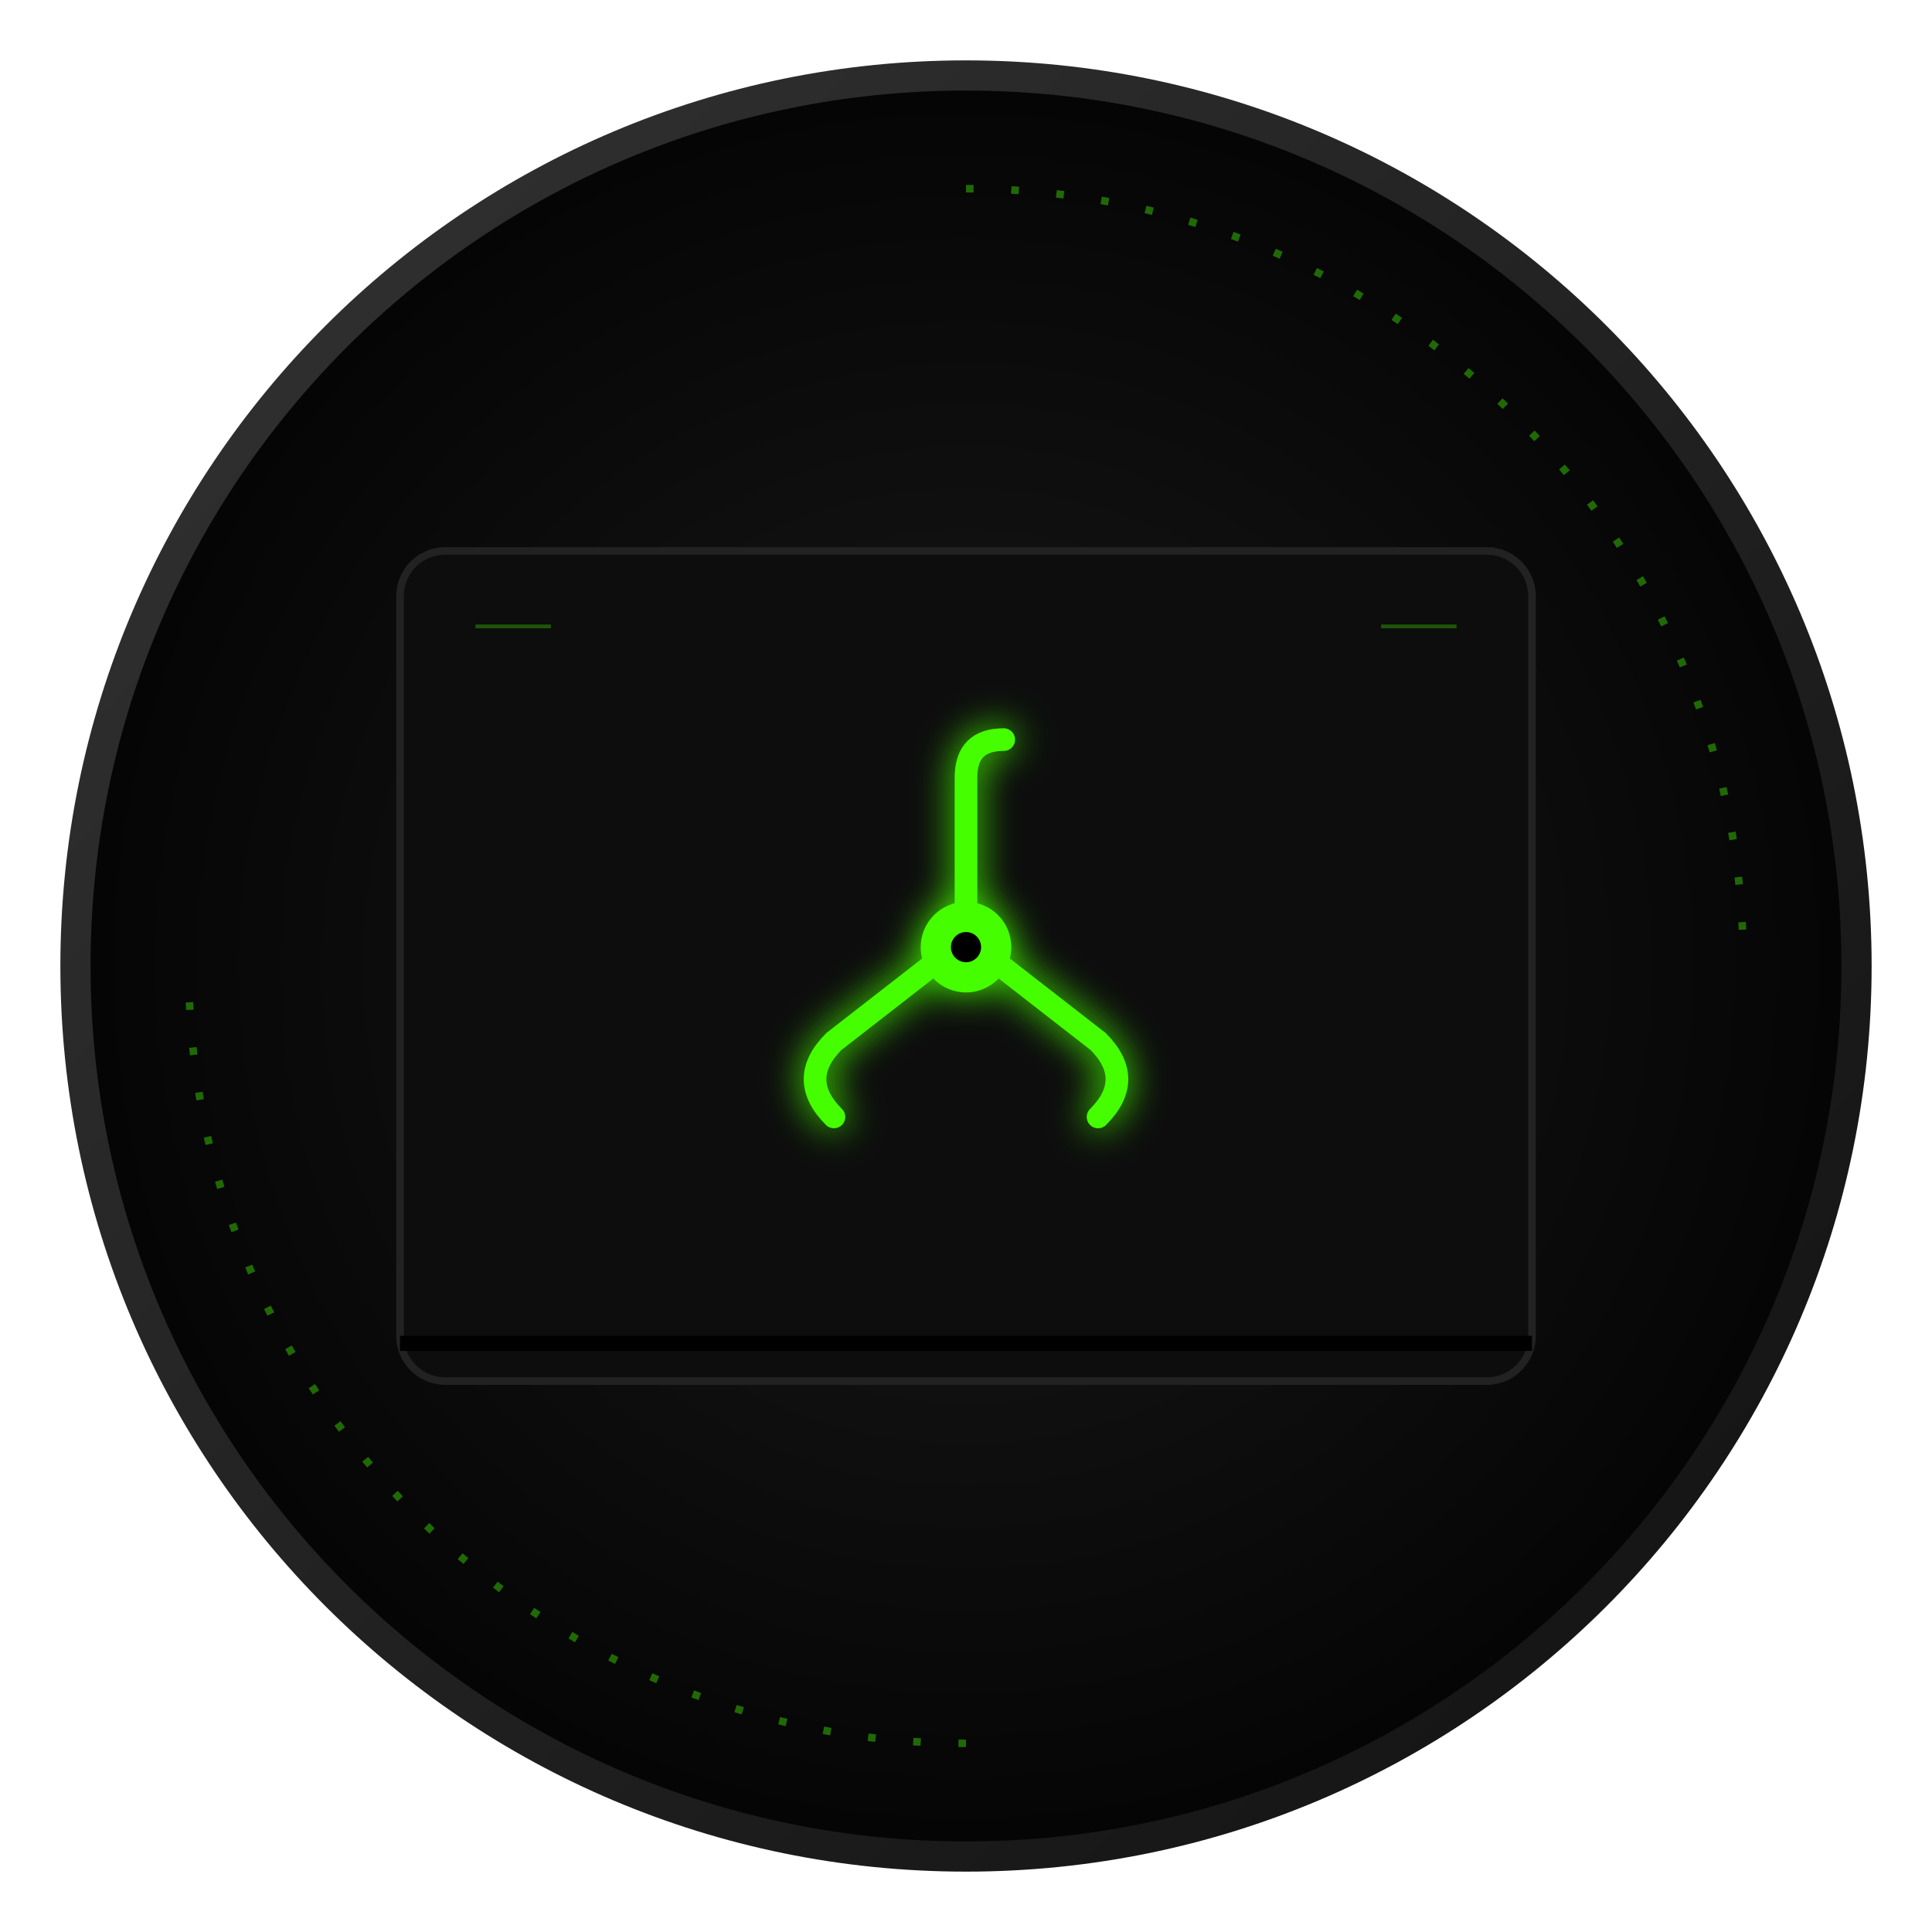
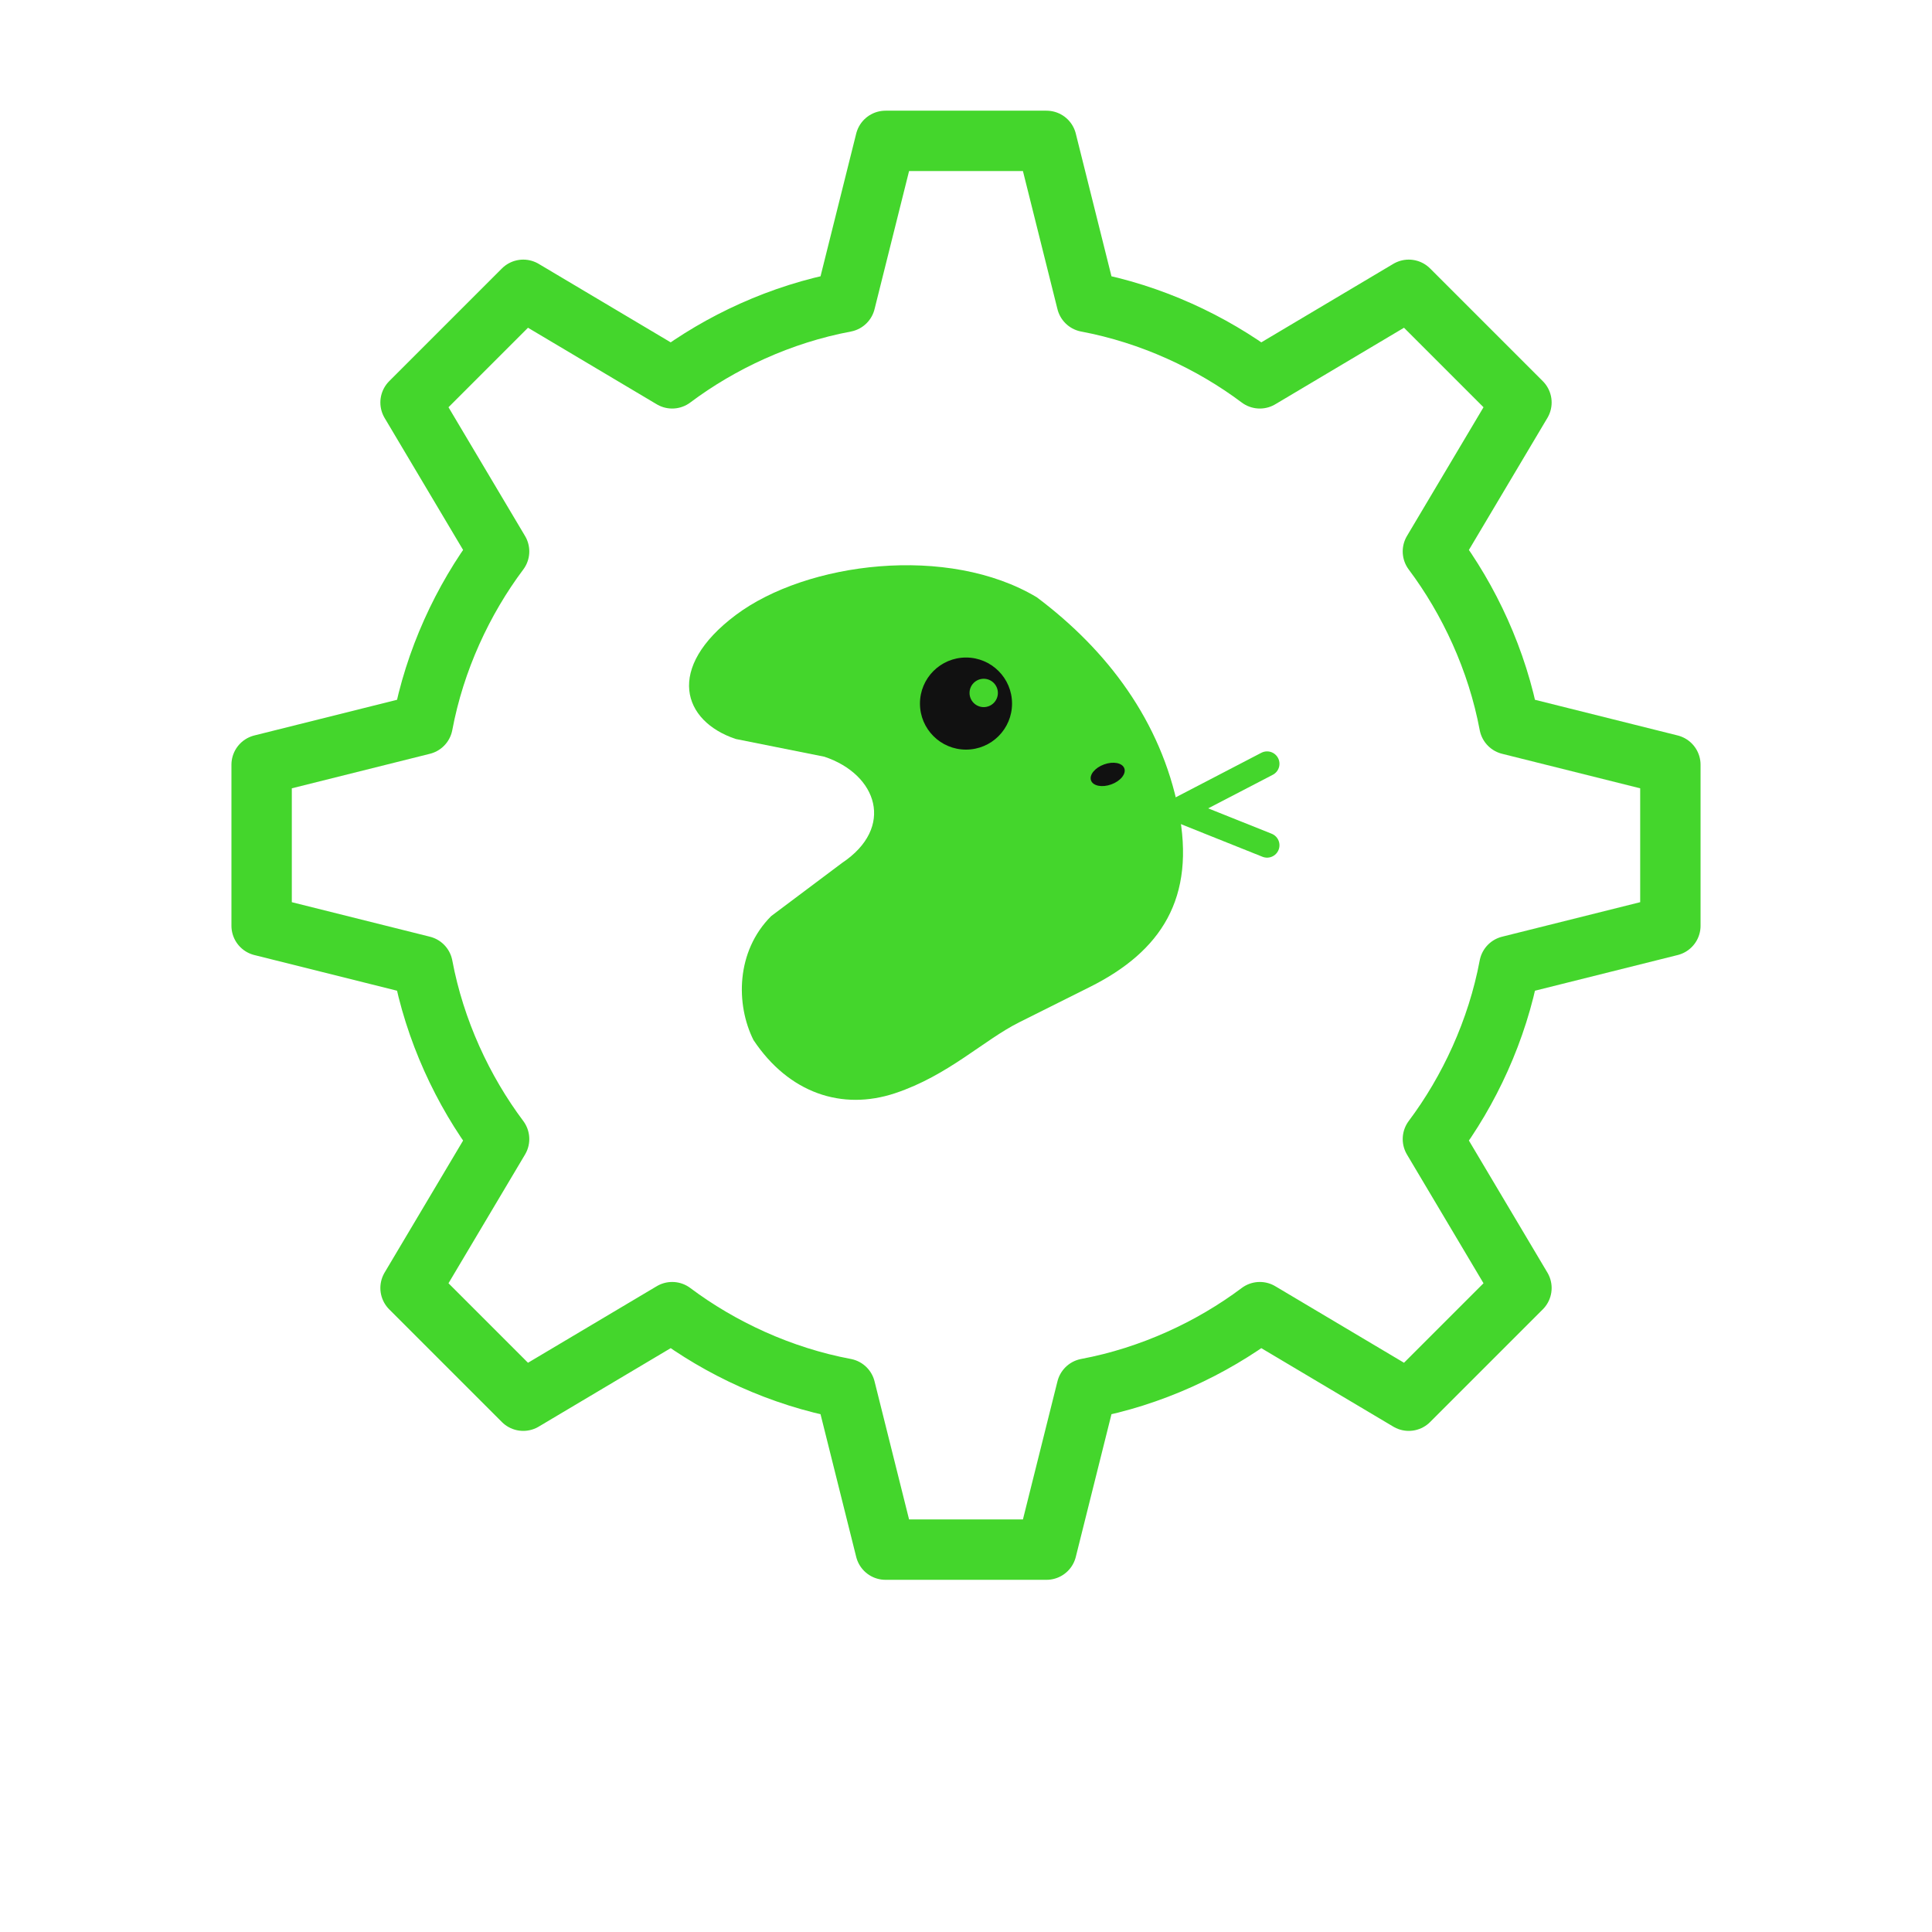
- <svg xmlns="http://www.w3.org/2000/svg" viewBox="0 0 512 512">
-   <defs>
-     <radialGradient id="matteFinish" cx="50%" cy="50%" r="50%">
-       <stop offset="0%" style="stop-color:#1a1a1a" />
-       <stop offset="100%" style="stop-color:#050505" />
-     </radialGradient>
-     <filter id="logoGlow" x="-50%" y="-50%" width="200%" height="200%">
-       <feGaussianBlur stdDeviation="5" result="blur" />
-       <feFlood flood-color="#44ff00" flood-opacity="1" result="color" />
-       <feComposite in="color" in2="blur" operator="in" result="glow" />
-       <feMerge>
-         <feMergeNode in="glow" />
-         <feMergeNode in="SourceGraphic" />
-       </feMerge>
-     </filter>
-     <linearGradient id="bezelGradient" x1="0%" y1="0%" x2="100%" y2="100%">
-       <stop offset="0%" style="stop-color:#333" />
-       <stop offset="100%" style="stop-color:#111" />
-     </linearGradient>
-   </defs>
-   <circle cx="256" cy="256" r="240" fill="url(#bezelGradient)" />
-   <circle cx="256" cy="256" r="232" fill="url(#matteFinish)" />
-   <g transform="translate(106, 146)">
-     <rect width="300" height="220" rx="12" fill="#0d0d0d" stroke="#222" stroke-width="2" />
-     <path d="M0 210 L300 210" stroke="#000" stroke-width="4" />
-     <g filter="url(#logoGlow)" transform="translate(150, 105)">
-       <circle r="12" fill="#44ff00" />
-       <path d="M0 -10 L0 -45 Q0 -55 10 -55" fill="none" stroke="#44ff00" stroke-width="6" stroke-linecap="round" />
-       <path d="M-8 4 L-35 25 Q-45 35 -35 45" fill="none" stroke="#44ff00" stroke-width="6" stroke-linecap="round" />
-       <path d="M8 4 L35 25 Q45 35 35 45" fill="none" stroke="#44ff00" stroke-width="6" stroke-linecap="round" />
-       <circle r="4" fill="#000" />
-     </g>
-     <line x1="20" y1="20" x2="40" y2="20" stroke="#44ff00" stroke-width="1" opacity="0.3" />
-     <line x1="260" y1="20" x2="280" y2="20" stroke="#44ff00" stroke-width="1" opacity="0.3" />
+ <svg xmlns="http://www.w3.org/2000/svg" viewBox="0 0 48 48" width="48" height="48">
+   <path d="     M22 3.5 L26 3.5 L27 7.5     C28.6 7.8 30.1 8.5 31.3 9.4 L35 7.2 L37.8 10 L35.6 13.7     C36.5 14.9 37.2 16.4 37.5 18 L41.5 19 L41.5 23 L37.5 24     C37.2 25.6 36.5 27.1 35.6 28.3 L37.8 32 L35 34.8 L31.3 32.6     C30.1 33.5 28.6 34.2 27 34.5 L26 38.5 L22 38.5 L21 34.5     C19.4 34.2 17.9 33.5 16.7 32.6 L13 34.8 L10.2 32 L12.4 28.3     C11.5 27.1 10.8 25.6 10.5 24 L6.5 23 L6.5 19 L10.5 18     C10.8 16.4 11.5 14.9 12.4 13.7 L10.2 10 L13 7.2 L16.7 9.4     C17.9 8.5 19.4 7.8 21 7.5 Z   " fill="none" stroke="#44d62c" stroke-width="1.5" stroke-linejoin="round" />
+   <g transform="translate(24, 21) scale(0.88) translate(-1.5, -0.5)">
+     <path d="       M-5,-6       C-3,-7.5 1,-8 3.5,-6.5       C5.5,-5 7,-3 7.5,-0.5       C8,2 7,3.5 5,4.5       L3,5.5       C2,6 1,7 -0.5,7.5       C-2,8 -3.5,7.5 -4.5,6       C-5,5 -5,3.5 -4,2.5       L-2,1       C-0.5,0 -1,-1.5 -2.5,-2       L-5,-2.5       C-6.5,-3 -7,-4.5 -5,-6 Z     " fill="#44d62c" />
+     <circle cx="1.5" cy="-3.5" r="1.3" fill="#111" />
+     <circle cx="2" cy="-3.8" r="0.4" fill="#44d62c" />
+     <ellipse cx="5.5" cy="-1.5" rx="0.5" ry="0.3" fill="#111" transform="rotate(-20,5.5,-1.5)" />
+     <path d="M7.5,-0.5 L10,0.5 M7.5,-0.5 L10,-1.8" fill="none" stroke="#44d62c" stroke-width="0.7" stroke-linecap="round" />
  </g>
-   <path d="M256 50 A206 206 0 0 1 462 256" fill="none" stroke="#44ff00" stroke-width="2" stroke-dasharray="2 10" opacity="0.4" />
-   <path d="M256 462 A206 206 0 0 1 50 256" fill="none" stroke="#44ff00" stroke-width="2" stroke-dasharray="2 10" opacity="0.4" />
</svg>
